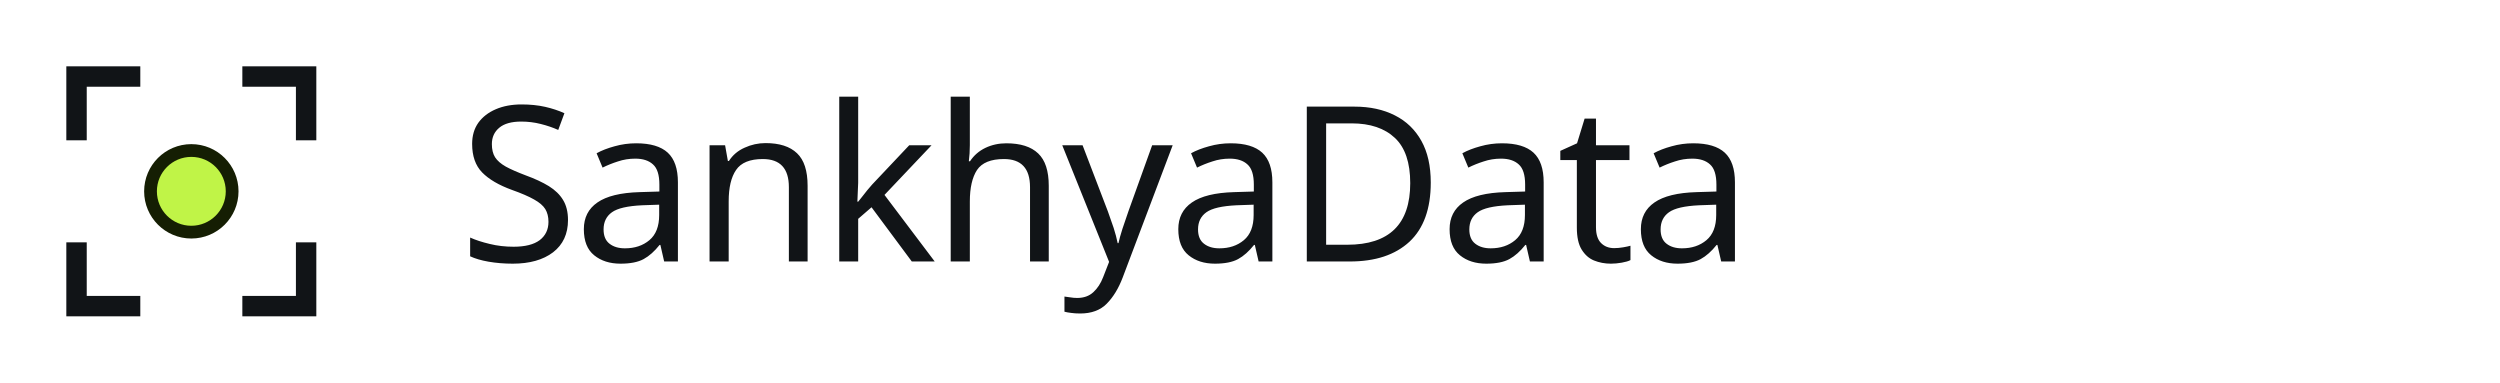
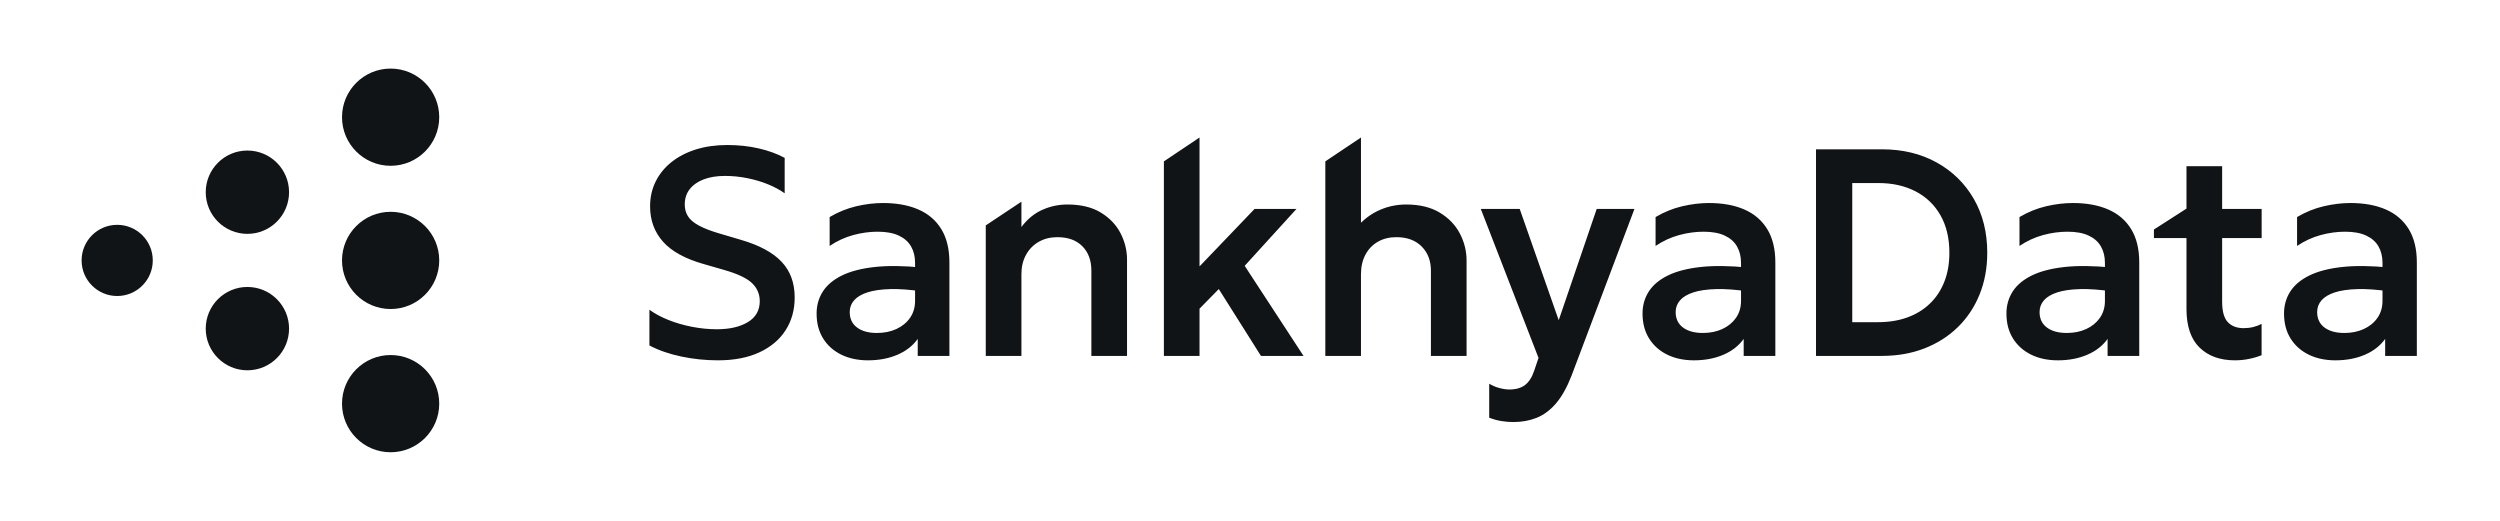
- <svg xmlns="http://www.w3.org/2000/svg" viewBox="0 0 196 30" width="392" height="60" fill="none">
+ <svg xmlns="http://www.w3.org/2000/svg" viewBox="0 0 144 30" width="288" height="60">
  <g transform="translate(3 3)">
-     <path d="M3 8V3h5M16 3h5v5M21 16v5h-5M8 21H3v-5" stroke="#111417" stroke-width="1.6" />
-     <circle cx="12" cy="12" r="3.2" fill="#c0f447" stroke="#151e03" stroke-width="1" />
+     <circle cx="3.75" cy="12" r="2.05" fill="#111417" />
+     <circle cx="11.25" cy="8.071" r="2.4" fill="#111417" />
+     <circle cx="11.25" cy="15.929" r="2.4" fill="#111417" />
+     <circle cx="19.5" cy="3.75" r="2.8" fill="#111417" />
+     <circle cx="19.5" cy="12" r="2.8" fill="#111417" />
+     <circle cx="19.5" cy="20.25" r="2.8" fill="#111417" />
  </g>
-   <text x="36" y="20.5" fill="#111417" font-family="Geologica, ui-sans-serif, system-ui, sans-serif" font-size="17" font-weight="460" letter-spacing="-0.34">SankhyaData</text>
+   <path d="M41.358 20.755Q40.287 20.755 39.25 20.538Q38.213 20.322 37.406 19.898V17.84Q37.867 18.177 38.503 18.431Q39.139 18.684 39.859 18.824Q40.579 18.965 41.291 18.965Q42.396 18.965 43.079 18.552Q43.762 18.139 43.762 17.347Q43.762 16.742 43.323 16.314Q42.884 15.887 41.726 15.553L40.543 15.212Q38.939 14.76 38.192 13.924Q37.445 13.087 37.445 11.888Q37.445 11.099 37.768 10.451Q38.09 9.803 38.682 9.332Q39.275 8.861 40.09 8.607Q40.905 8.353 41.887 8.353Q42.859 8.353 43.704 8.548Q44.548 8.743 45.197 9.093V11.135Q44.792 10.843 44.237 10.616Q43.681 10.39 43.044 10.262Q42.406 10.133 41.753 10.133Q41.064 10.133 40.543 10.328Q40.023 10.524 39.732 10.891Q39.442 11.258 39.442 11.782Q39.442 12.167 39.629 12.461Q39.816 12.754 40.259 12.994Q40.701 13.234 41.467 13.457L42.708 13.824Q44.283 14.289 45.028 15.086Q45.774 15.882 45.774 17.134Q45.774 18.208 45.248 19.025Q44.723 19.842 43.734 20.298Q42.744 20.755 41.358 20.755ZM49.997 20.755Q49.124 20.755 48.455 20.427Q47.787 20.098 47.411 19.494Q47.036 18.89 47.036 18.06Q47.036 17.358 47.39 16.8Q47.744 16.242 48.481 15.875Q49.219 15.509 50.372 15.38Q51.525 15.252 53.122 15.413L53.158 16.791Q52.071 16.63 51.275 16.652Q50.479 16.674 49.963 16.841Q49.448 17.009 49.196 17.298Q48.944 17.588 48.944 17.972Q48.944 18.549 49.365 18.864Q49.785 19.179 50.512 19.179Q51.135 19.179 51.63 18.952Q52.126 18.725 52.417 18.309Q52.708 17.893 52.708 17.326V15.141Q52.708 14.597 52.477 14.194Q52.245 13.791 51.769 13.569Q51.292 13.346 50.551 13.346Q49.856 13.346 49.141 13.541Q48.426 13.736 47.787 14.166V12.502Q48.529 12.065 49.325 11.879Q50.121 11.694 50.862 11.694Q52.045 11.694 52.901 12.067Q53.758 12.441 54.222 13.201Q54.686 13.961 54.686 15.118V20.5H52.861V19.521Q52.435 20.117 51.686 20.436Q50.937 20.755 49.997 20.755ZM56.78 20.5V12.983L58.834 11.617V13.074Q59.349 12.391 60.041 12.085Q60.732 11.779 61.478 11.779Q62.646 11.779 63.408 12.244Q64.171 12.709 64.544 13.436Q64.917 14.164 64.917 14.948V20.5H62.863V15.589Q62.863 14.71 62.346 14.186Q61.83 13.661 60.903 13.661Q60.302 13.661 59.835 13.927Q59.367 14.194 59.101 14.675Q58.834 15.155 58.834 15.785V20.5ZM67.04 20.5V9.295L69.093 7.92V15.345L72.264 12.034H74.678L71.694 15.312L75.083 20.5H72.631L70.202 16.65L69.093 17.78V20.5ZM76.339 20.5V9.295L78.392 7.92V13.798L77.968 13.323Q78.529 12.56 79.315 12.169Q80.101 11.779 80.991 11.779Q82.155 11.779 82.929 12.246Q83.703 12.713 84.089 13.453Q84.475 14.194 84.475 15.009V20.5H82.421V15.596Q82.421 14.737 81.892 14.201Q81.362 13.665 80.446 13.661Q79.837 13.657 79.374 13.92Q78.911 14.182 78.652 14.665Q78.392 15.148 78.392 15.793V20.5ZM87.178 24.31Q86.823 24.31 86.474 24.253Q86.125 24.195 85.778 24.059V22.101Q86.045 22.265 86.363 22.35Q86.681 22.435 86.939 22.435Q87.504 22.435 87.844 22.174Q88.184 21.912 88.37 21.35L88.619 20.616L85.294 12.034H87.535L89.782 18.444L91.97 12.034H94.145L90.519 21.643Q90.117 22.672 89.611 23.253Q89.106 23.833 88.497 24.071Q87.888 24.31 87.178 24.31ZM97.571 20.755Q96.698 20.755 96.03 20.427Q95.362 20.098 94.986 19.494Q94.61 18.89 94.61 18.06Q94.61 17.358 94.964 16.8Q95.318 16.242 96.056 15.875Q96.794 15.509 97.947 15.38Q99.099 15.252 100.697 15.413L100.733 16.791Q99.645 16.63 98.849 16.652Q98.053 16.674 97.538 16.841Q97.022 17.009 96.77 17.298Q96.518 17.588 96.518 17.972Q96.518 18.549 96.939 18.864Q97.36 19.179 98.086 19.179Q98.709 19.179 99.205 18.952Q99.7 18.725 99.992 18.309Q100.283 17.893 100.283 17.326V15.141Q100.283 14.597 100.051 14.194Q99.82 13.791 99.343 13.569Q98.866 13.346 98.125 13.346Q97.431 13.346 96.716 13.541Q96 13.736 95.361 14.166V12.502Q96.104 12.065 96.9 11.879Q97.696 11.694 98.437 11.694Q99.619 11.694 100.476 12.067Q101.332 12.441 101.796 13.201Q102.26 13.961 102.26 15.118V20.5H100.436V19.521Q100.009 20.117 99.26 20.436Q98.511 20.755 97.571 20.755ZM104.602 20.5V8.6H108.397Q110.184 8.6 111.553 9.359Q112.923 10.119 113.695 11.462Q114.466 12.805 114.466 14.559Q114.466 15.866 114.025 16.958Q113.584 18.049 112.775 18.84Q111.966 19.631 110.853 20.066Q109.74 20.5 108.397 20.5ZM106.69 18.557H108.181Q109.104 18.557 109.857 18.286Q110.61 18.015 111.154 17.495Q111.698 16.976 111.991 16.235Q112.284 15.495 112.284 14.559Q112.284 13.302 111.772 12.402Q111.261 11.503 110.338 11.023Q109.416 10.543 108.181 10.543H106.69ZM118.532 20.755Q117.659 20.755 116.991 20.427Q116.323 20.098 115.947 19.494Q115.571 18.89 115.571 18.06Q115.571 17.358 115.925 16.8Q116.279 16.242 117.017 15.875Q117.755 15.509 118.908 15.38Q120.06 15.252 121.658 15.413L121.694 16.791Q120.606 16.63 119.81 16.652Q119.014 16.674 118.499 16.841Q117.983 17.009 117.731 17.298Q117.479 17.588 117.479 17.972Q117.479 18.549 117.9 18.864Q118.321 19.179 119.047 19.179Q119.67 19.179 120.166 18.952Q120.661 18.725 120.953 18.309Q121.244 17.893 121.244 17.326V15.141Q121.244 14.597 121.012 14.194Q120.781 13.791 120.304 13.569Q119.827 13.346 119.086 13.346Q118.392 13.346 117.677 13.541Q116.961 13.736 116.322 14.166V12.502Q117.065 12.065 117.861 11.879Q118.657 11.694 119.398 11.694Q120.58 11.694 121.437 12.067Q122.293 12.441 122.757 13.201Q123.221 13.961 123.221 15.118V20.5H121.397V19.521Q120.97 20.117 120.221 20.436Q119.472 20.755 118.532 20.755ZM128.729 20.755Q127.452 20.755 126.697 20.023Q125.941 19.29 125.941 17.792V9.572H127.995V12.034H130.271V13.714H127.995V17.368Q127.995 18.214 128.324 18.558Q128.653 18.902 129.235 18.902Q129.528 18.902 129.79 18.836Q130.053 18.77 130.268 18.656V20.459Q129.93 20.596 129.537 20.675Q129.144 20.755 128.729 20.755ZM124.066 13.714V13.221L126.177 11.864V13.714ZM134.521 20.755Q133.648 20.755 132.979 20.427Q132.311 20.098 131.935 19.494Q131.56 18.89 131.56 18.06Q131.56 17.358 131.914 16.8Q132.268 16.242 133.005 15.875Q133.743 15.509 134.896 15.38Q136.049 15.252 137.646 15.413L137.682 16.791Q136.595 16.63 135.799 16.652Q135.003 16.674 134.487 16.841Q133.972 17.009 133.72 17.298Q133.468 17.588 133.468 17.972Q133.468 18.549 133.889 18.864Q134.309 19.179 135.036 19.179Q135.659 19.179 136.154 18.952Q136.65 18.725 136.941 18.309Q137.232 17.893 137.232 17.326V15.141Q137.232 14.597 137.001 14.194Q136.769 13.791 136.293 13.569Q135.816 13.346 135.075 13.346Q134.38 13.346 133.665 13.541Q132.95 13.736 132.311 14.166L132.311 12.502Q133.053 12.065 133.849 11.879Q134.645 11.694 135.386 11.694Q136.569 11.694 137.425 12.067Q138.282 12.441 138.746 13.201Q139.21 13.961 139.21 15.118V20.5H137.385V19.521Q136.959 20.117 136.21 20.436Q135.461 20.755 134.521 20.755Z" fill="#111417" />
</svg>
